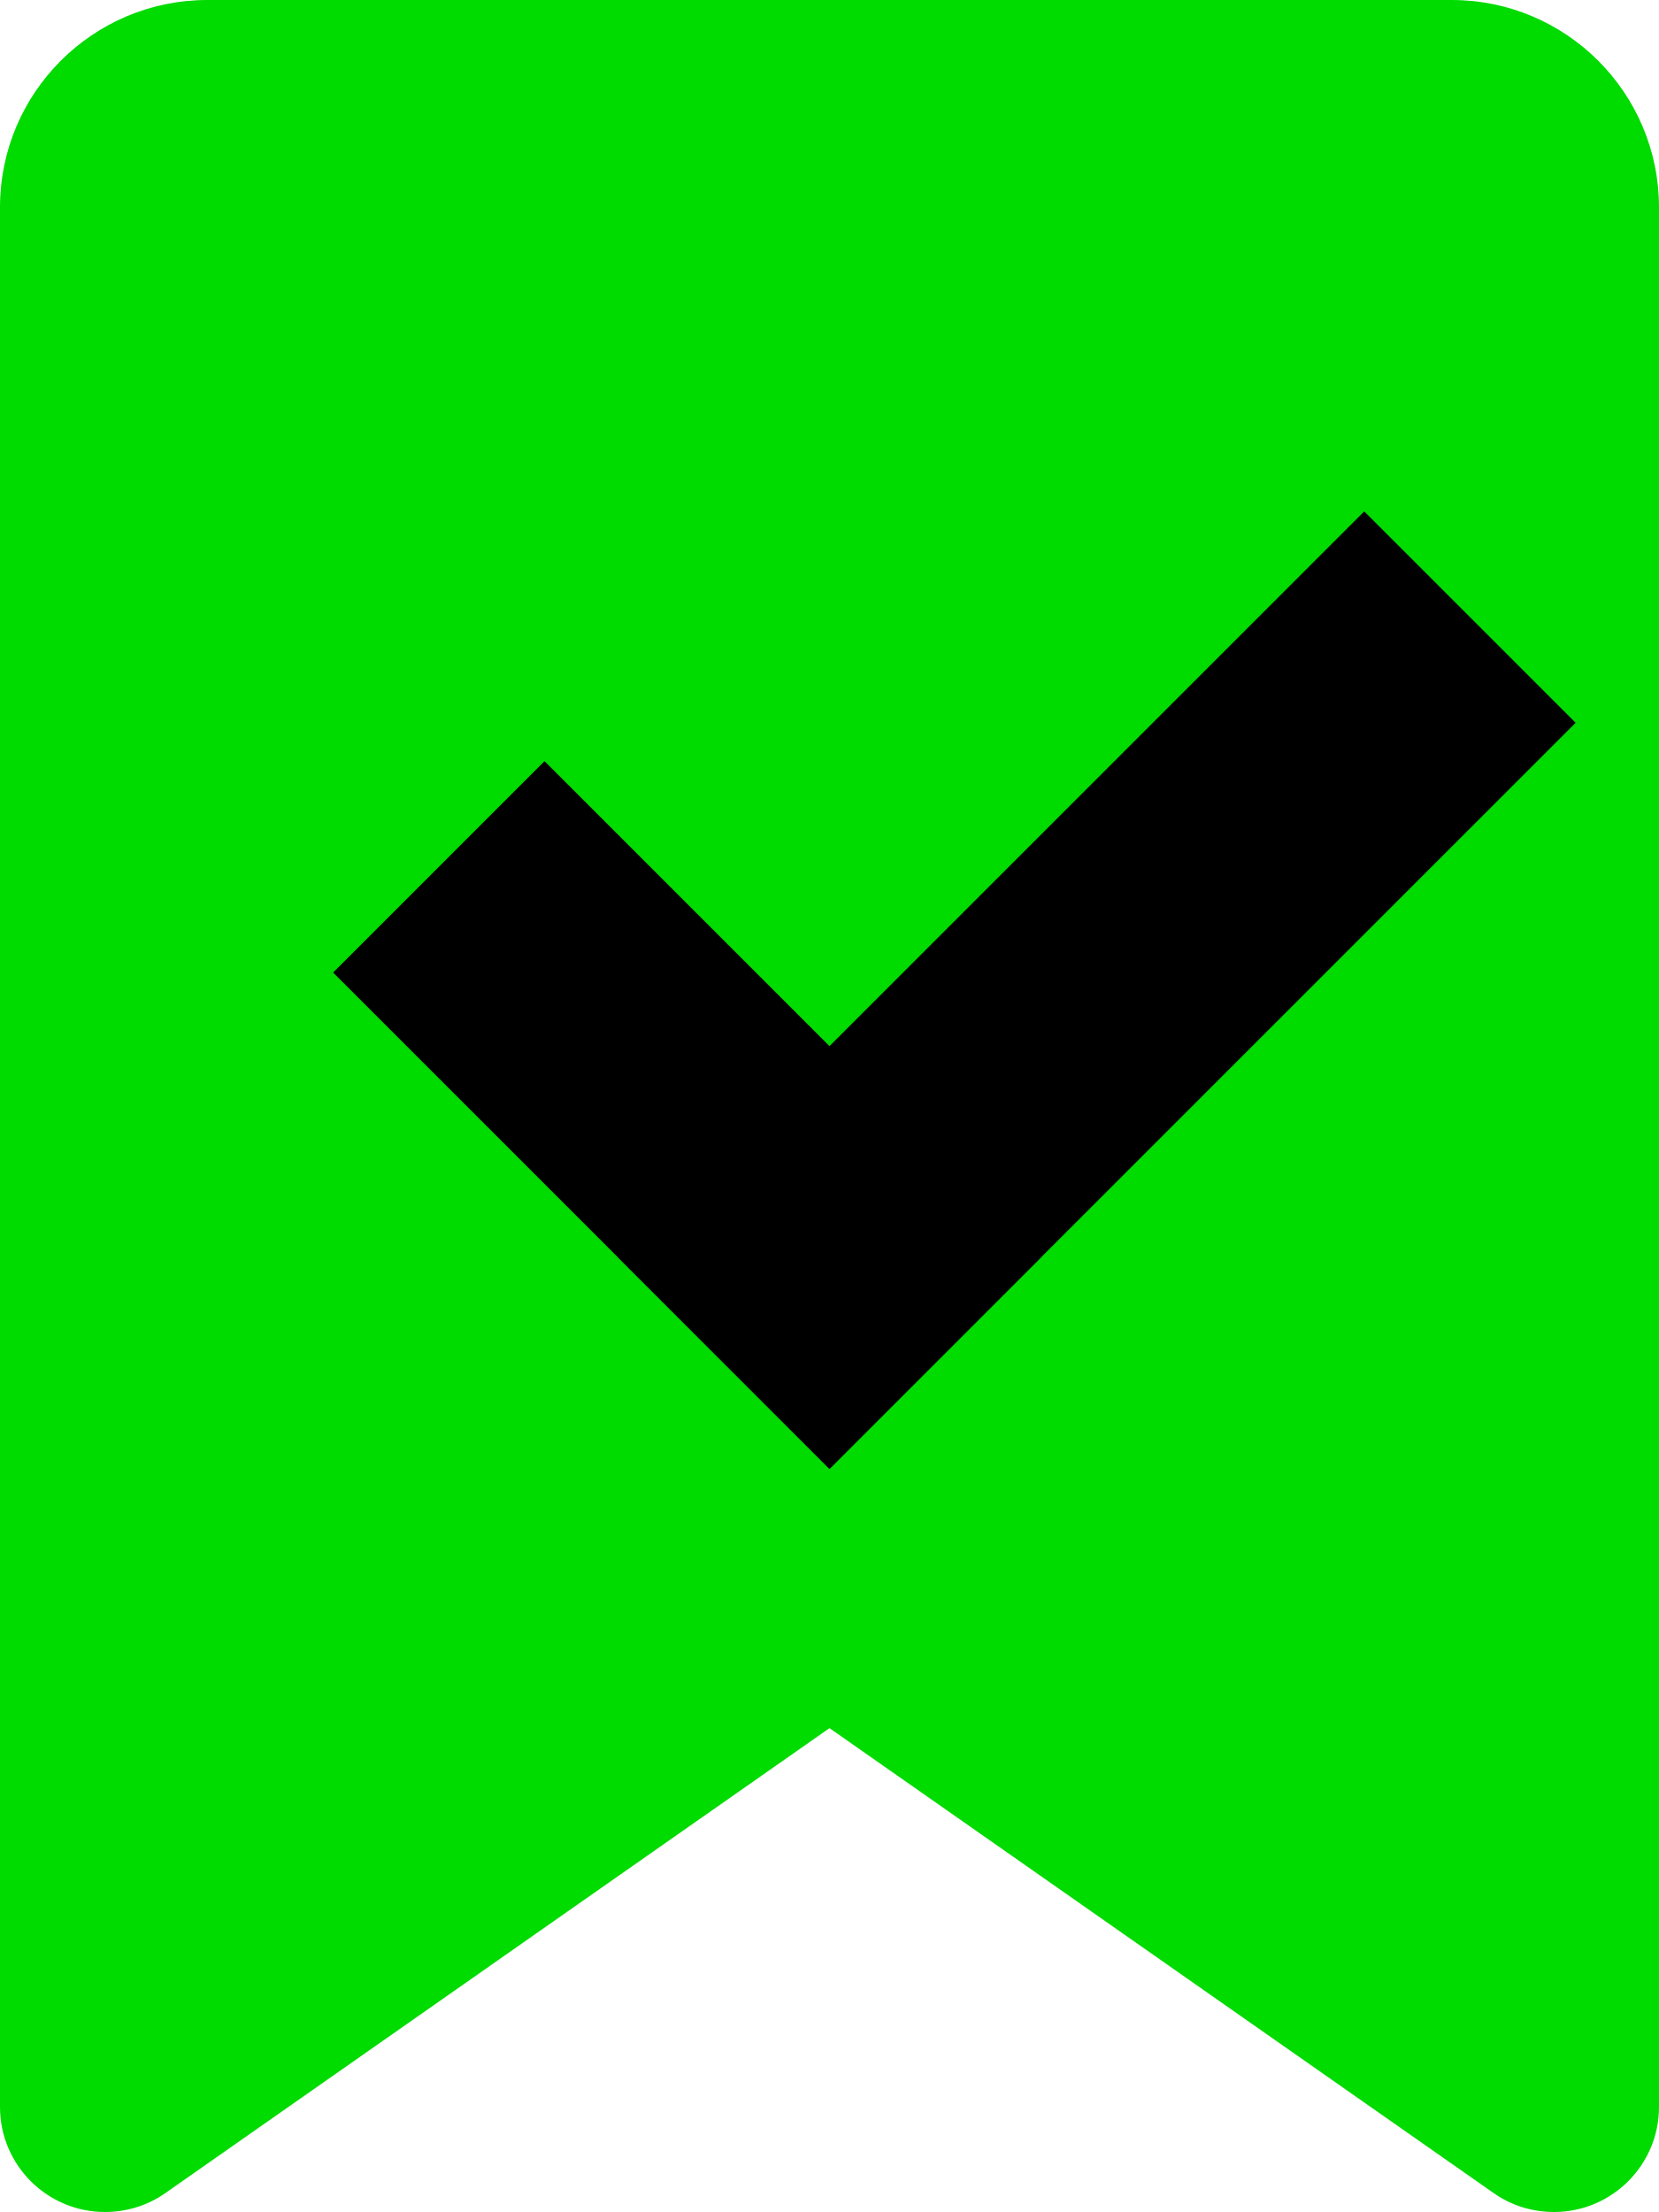
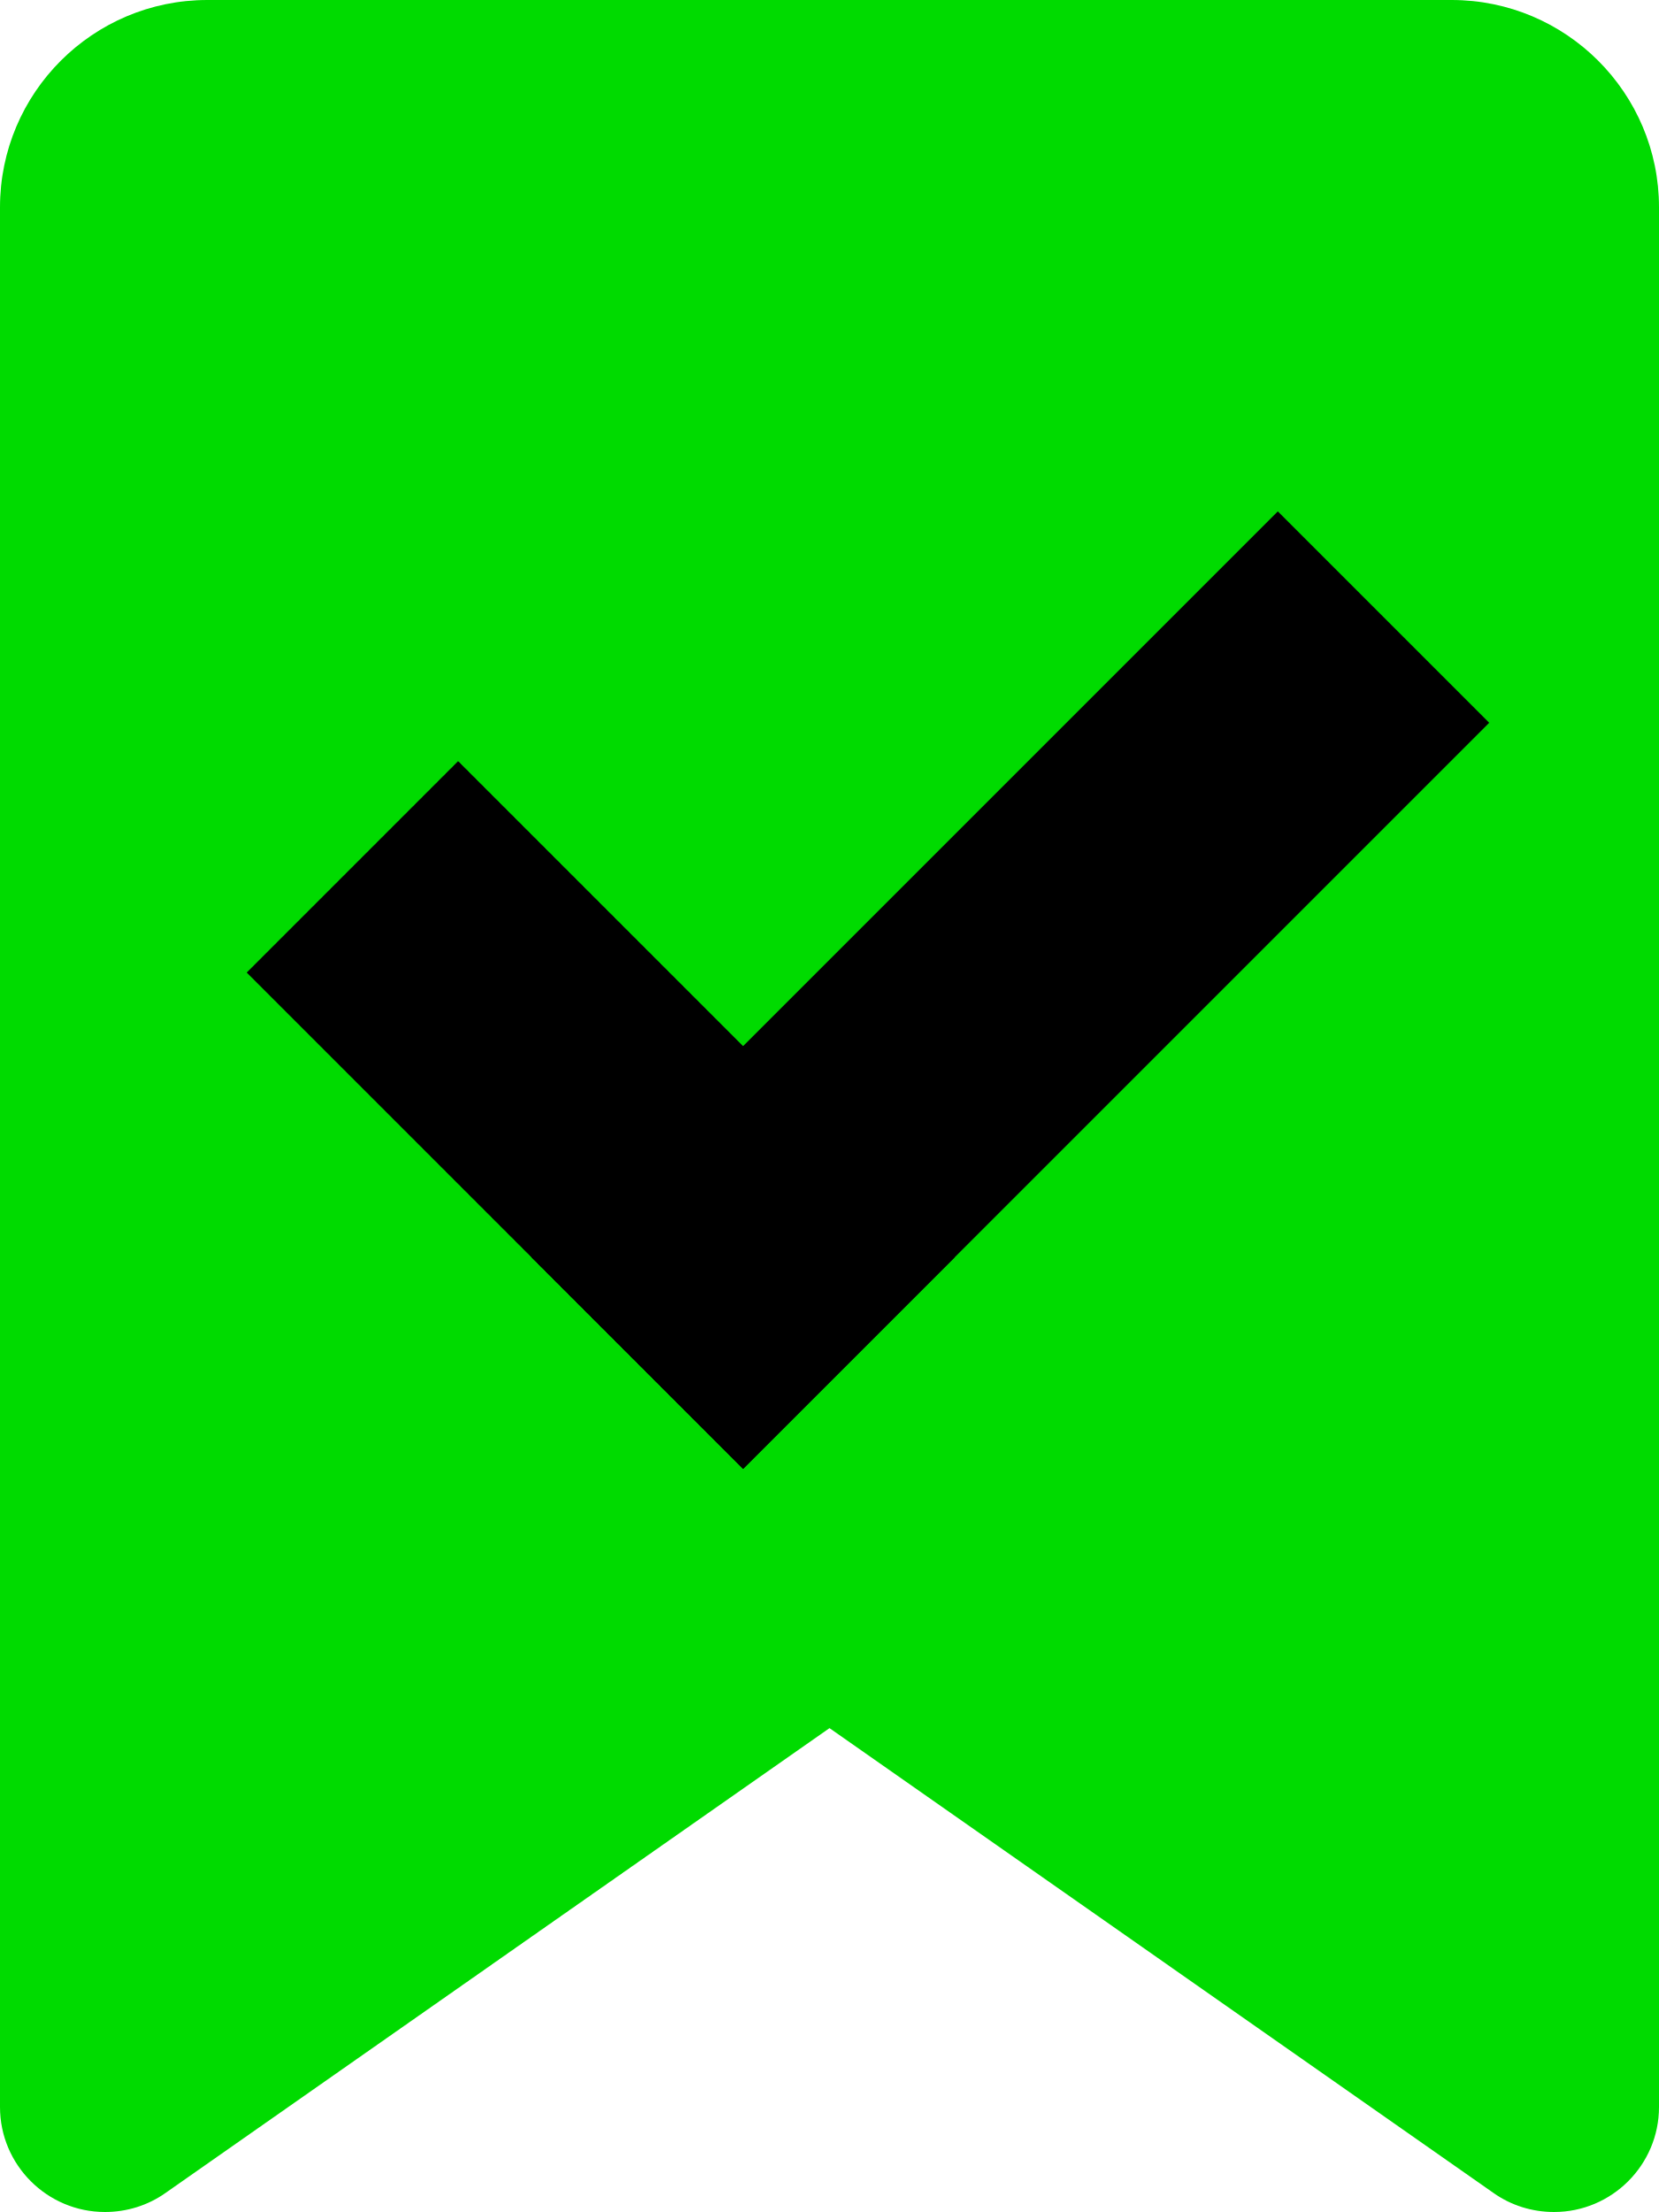
<svg xmlns="http://www.w3.org/2000/svg" height="1em" version="1.1" viewBox="0 0 384 512">
  <style>svg{fill:#000}</style>
  <path d="M0 48V487.7C0 501.1 10.9 512 24.3 512c5 0 9.9-1.5 14-4.4L192 400 345.7 507.6c4.1 2.9 9 4.4 14 4.4c13.4 0 24.3-10.9 24.3-24.3V48c0-26.5-21.5-48-48-48H48C21.5 0 0 21.5 0 48z" fill="#00db00" />
-   <path d="m126.04 176.18 114.89 114.89-48.932 48.932-114.89-114.89z" />
-   <path d="m364.7 167.3-172.7 172.7-48.932-48.932 172.7-172.7z" />
+   <path d="m106.04 176.18 114.89 114.89-48.932 48.932-114.89-114.89z" />
+   <path d="m344.7 167.3-172.7 172.7-48.932-48.932 172.7-172.7z" />
</svg>
